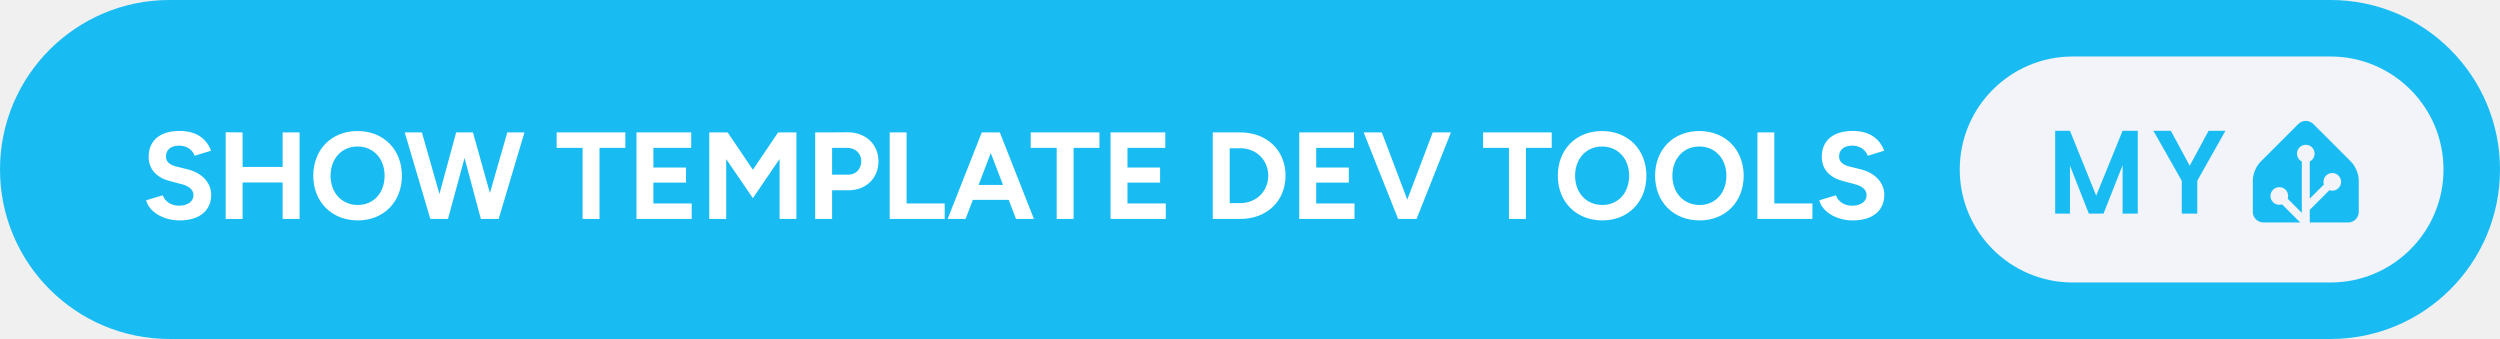
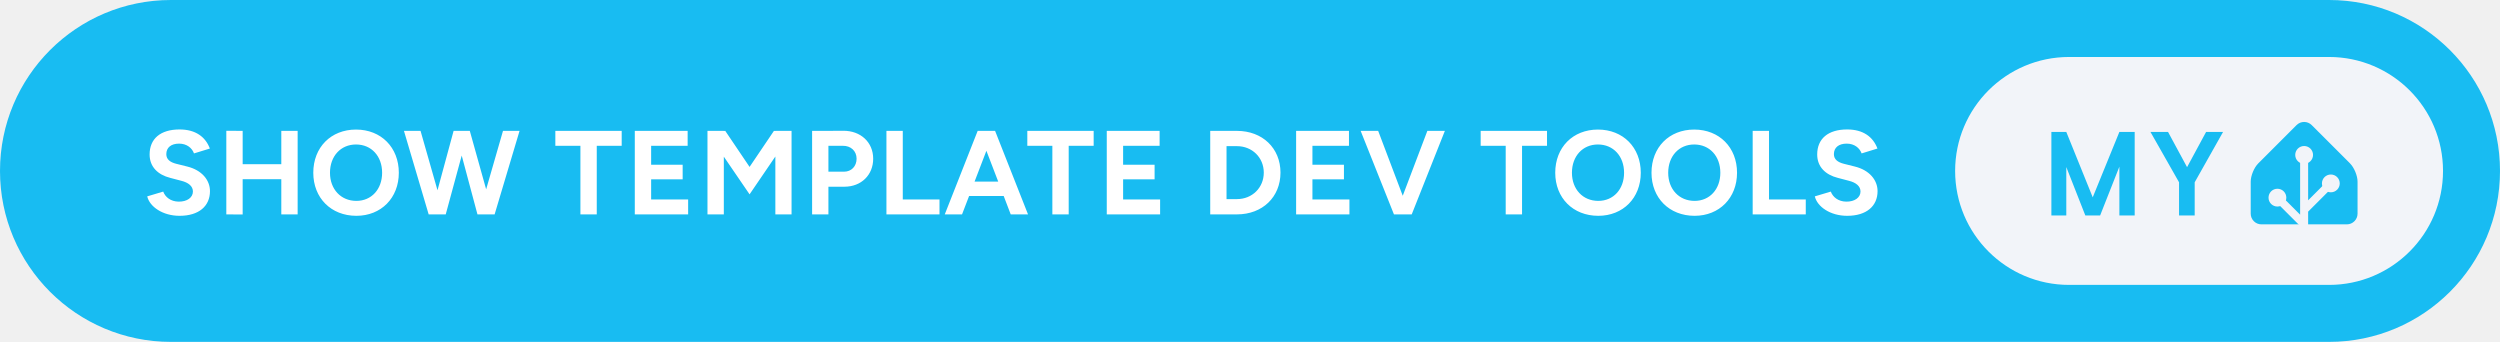
- <svg xmlns="http://www.w3.org/2000/svg" width="354" height="48" aria-label="show template dev tools My Home Assistant" style="border-radius:24px" viewBox="0 0 708 96">
-   <rect width="708" height="96" fill="#18BCF2" rx="48" />
-   <path fill="#fff" d="M50.89 62.42c5.7 0 8.92-2.87 8.92-7.25 0-3.25-2.41-6.15-6.65-7.21l-3.22-.8c-1.82-.46-2.94-1.3-2.94-2.83 0-1.93 1.4-3.09 3.75-3.09 2.27 0 3.81 1.3 4.37 2.87l4.66-1.43c-1.3-3.43-4.2-5.6-8.89-5.6-5.61 0-8.79 2.73-8.79 7.35 0 3.64 2.45 5.95 6.06 6.86l3.18.84c2.17.53 3.46 1.61 3.46 3.15 0 1.78-1.71 3.01-4.19 2.98-2.35-.04-3.92-1.34-4.52-2.95l-4.69 1.41c.7 3.01 4.51 5.7 9.49 5.7ZM63.91 62l4.79.03V51.67h11.34V62h4.8V37.5h-4.8v9.77H68.7V37.5l-4.79-.04Zm37.45.42c7.28 0 12.46-5.25 12.46-12.64 0-7.42-5.18-12.67-12.57-12.67-7.35 0-12.53 5.22-12.53 12.67 0 7.39 5.22 12.64 12.64 12.64Zm0-4.37c-4.55 0-7.74-3.43-7.74-8.27 0-4.86 3.15-8.29 7.63-8.29 4.52 0 7.67 3.43 7.67 8.29 0 4.84-3.12 8.27-7.56 8.27ZM121.87 62h5l4.69-17.26L136.18 62h5.04l7.31-24.5h-4.86l-4.93 17.15-4.8-17.15h-4.76l-4.73 17.43-4.97-17.43h-4.86Zm43.12 0h4.79V41.88h7.32V37.5h-19.46v4.38h7.35Zm15.26 0h15.64v-4.37h-10.85v-5.92h9.24v-4.27h-9.24v-5.56h10.71V37.5h-15.5Zm20.61 0h4.8V45.06l7.56 11.06 7.56-11.1V62h4.76V37.5h-4.76v.03l-.42-.03-7.14 10.57-7.14-10.57-.42.03v-.03h-4.8Zm30 0h4.79v-8.12h4.69c4.94 0 8.44-3.43 8.44-8.22 0-4.8-3.64-8.23-8.82-8.2l-4.87.04h-4.23Zm8.99-20.12c2.38-.04 4.06 1.53 4.06 3.78 0 2.23-1.54 3.81-3.67 3.81h-4.59v-7.59ZM251.96 62h15.58v-4.37h-10.79V37.5h-4.79Zm16.42 0h5.07l2.07-5.39h10.15l2.06 5.39h5.08l-9.66-24.5h-5.11Zm8.75-9.62 3.46-9.04 3.47 9.04ZM299.25 62h4.79V41.88h7.32V37.5H291.9v4.38h7.35Zm15.26 0h15.64v-4.37H319.3v-5.92h9.24v-4.27h-9.24v-5.56h10.71V37.5h-15.5Zm28.94 0h7.84c7.49 0 12.77-5.08 12.77-12.25s-5.28-12.25-12.77-12.25h-7.84Zm7.84-20.02c4.48 0 7.88 3.36 7.88 7.77s-3.4 7.77-7.88 7.77h-3.04V41.98ZM367.95 62h15.65v-4.37h-10.85v-5.92h9.24v-4.27h-9.24v-5.56h10.71V37.5h-15.51Zm28 0h5.22l9.73-24.5h-5.15l-7.21 19.04-7.21-19.04h-5.14Zm31.39 0h4.8V41.88h7.31V37.5H420v4.38h7.34Zm26.47.42c7.27 0 12.45-5.25 12.45-12.64 0-7.42-5.18-12.67-12.56-12.67-7.35 0-12.53 5.22-12.53 12.67 0 7.39 5.21 12.64 12.64 12.64Zm0-4.37c-4.56 0-7.74-3.43-7.74-8.27 0-4.86 3.15-8.29 7.63-8.29 4.51 0 7.67 3.43 7.67 8.29 0 4.84-3.12 8.27-7.56 8.27Zm27.54 4.37c7.28 0 12.46-5.25 12.46-12.64 0-7.42-5.18-12.67-12.56-12.67-7.36 0-12.53 5.22-12.53 12.67 0 7.39 5.21 12.64 12.63 12.64Zm0-4.37c-4.55 0-7.73-3.43-7.73-8.27 0-4.86 3.14-8.29 7.63-8.29 4.51 0 7.66 3.43 7.66 8.29 0 4.84-3.11 8.27-7.56 8.27ZM497.7 62h15.57v-4.37h-10.78V37.5h-4.79Zm27.02.42c5.7 0 8.92-2.87 8.92-7.25 0-3.25-2.41-6.15-6.65-7.21l-3.22-.8c-1.82-.46-2.94-1.3-2.94-2.83 0-1.93 1.4-3.09 3.75-3.09 2.27 0 3.81 1.3 4.37 2.87l4.66-1.43c-1.3-3.43-4.2-5.6-8.89-5.6-5.6 0-8.79 2.73-8.79 7.35 0 3.64 2.45 5.95 6.06 6.86l3.18.84c2.17.53 3.46 1.61 3.46 3.15 0 1.78-1.71 3.01-4.19 2.98-2.35-.04-3.93-1.34-4.52-2.95l-4.69 1.41c.7 3.01 4.52 5.7 9.49 5.7Z" />
-   <g style="transform:translate(211px,0)">
+ <svg xmlns="http://www.w3.org/2000/svg" width="351" height="48" aria-label="show template dev tools My Home Assistant" style="border-radius:24px" viewBox="0 0 702 96">
+   <rect width="702" height="96" fill="#18BCF2" rx="48" />
+   <path fill="#fff" d="M50.42 60.6c5.46 0 8.54-2.75 8.54-6.93 0-3.12-2.31-5.9-6.36-6.9L49.51 46c-1.74-.44-2.81-1.24-2.81-2.72 0-1.84 1.34-2.95 3.58-2.95 2.18 0 3.66 1.24 4.19 2.75l4.46-1.37c-1.24-3.29-4.02-5.36-8.51-5.36-5.36 0-8.41 2.61-8.41 7.03 0 3.49 2.35 5.7 5.8 6.57l3.04.8c2.08.51 3.32 1.54 3.32 3.02 0 1.71-1.64 2.88-4.02 2.85-2.24-.04-3.75-1.28-4.32-2.82l-4.49 1.34c.67 2.88 4.32 5.46 9.08 5.46Zm13.13-.4 4.59.03v-9.91h10.85v9.88h4.59V36.75h-4.59v9.35H68.14v-9.35l-4.59-.03Zm36.52.4c6.96 0 11.92-5.02 11.92-12.09 0-7.1-4.96-12.13-12.02-12.13-7.04 0-12 4.99-12 12.13 0 7.07 4.99 12.09 12.1 12.09Zm0-4.19c-4.36 0-7.41-3.28-7.41-7.9 0-4.66 3.02-7.94 7.31-7.94 4.32 0 7.33 3.28 7.33 7.94 0 4.62-2.98 7.9-7.23 7.9Zm20.3 3.79h4.79l4.49-16.52 4.42 16.52h4.82l7-23.45h-4.65l-4.73 16.41-4.59-16.41h-4.55l-4.52 16.68-4.76-16.68h-4.66Zm42.61 0h4.59V40.94h7v-4.19h-18.63v4.19h7.04Zm15.27 0h14.98v-4.19h-10.39v-5.66h8.85v-4.09h-8.85v-5.32h10.25v-4.19h-14.84Zm20.41 0h4.59V43.99l7.23 10.58 7.24-10.62V60.2h4.55V36.75h-4.55v.03l-.4-.03-6.84 10.12-6.83-10.12-.4.03v-.03h-4.59Zm29.38 0h4.58v-7.77h4.49c4.73 0 8.08-3.29 8.08-7.87 0-4.59-3.49-7.88-8.44-7.84l-4.66.03h-4.05Zm8.6-19.26c2.28-.04 3.89 1.47 3.89 3.62 0 2.14-1.47 3.65-3.52 3.65h-4.39v-7.27Zm12.27 19.26h14.9v-4.19H253.5V36.75h-4.59Zm16.38 0h4.85l1.98-5.16h9.72l1.97 5.16h4.86l-9.25-23.45h-4.89Zm8.37-9.21 3.32-8.65 3.32 8.65Zm21.84 9.21h4.59V40.94h7.01v-4.19h-18.63v4.19h7.03Zm15.28 0h14.98v-4.19h-10.39v-5.66h8.84v-4.09h-8.84v-5.32h10.25v-4.19h-14.84Zm29.05 0h7.5c7.17 0 12.23-4.86 12.23-11.73 0-6.86-5.06-11.72-12.23-11.72h-7.5Zm7.5-19.16c4.29 0 7.54 3.21 7.54 7.43 0 4.23-3.25 7.44-7.54 7.44h-2.92V41.04Zm16.62 19.16h14.97v-4.19h-10.39v-5.66h8.85v-4.09h-8.85v-5.32h10.26v-4.19h-14.84Zm27.47 0h4.99l9.31-23.45h-4.92l-6.91 18.22-6.9-18.22h-4.92Zm31.38 0h4.59V40.94h7.01v-4.19h-18.63v4.19h7.03Zm26 .4c6.97 0 11.93-5.02 11.93-12.09 0-7.1-4.96-12.13-12.03-12.13-7.03 0-11.99 4.99-11.99 12.13 0 7.07 4.99 12.09 12.09 12.09Zm0-4.19c-4.35 0-7.4-3.28-7.4-7.9 0-4.66 3.01-7.94 7.3-7.94 4.32 0 7.34 3.28 7.34 7.94 0 4.62-2.98 7.9-7.24 7.9Zm27.04 4.19c6.96 0 11.92-5.02 11.92-12.09 0-7.1-4.96-12.13-12.03-12.13-7.03 0-11.99 4.99-11.99 12.13 0 7.07 4.99 12.09 12.1 12.09Zm0-4.19c-4.36 0-7.41-3.28-7.41-7.9 0-4.66 3.02-7.94 7.3-7.94 4.33 0 7.34 3.28 7.34 7.94 0 4.62-2.98 7.9-7.23 7.9Zm16.31 3.79h14.91v-4.19h-10.32V36.75h-4.59Zm26.53.4c5.46 0 8.54-2.75 8.54-6.93 0-3.12-2.31-5.9-6.36-6.9l-3.08-.77c-1.74-.44-2.82-1.24-2.82-2.72 0-1.84 1.34-2.95 3.59-2.95 2.18 0 3.65 1.24 4.19 2.75l4.45-1.37c-1.24-3.29-4.02-5.36-8.51-5.36-5.36 0-8.41 2.61-8.41 7.03 0 3.49 2.35 5.7 5.8 6.57l3.05.8c2.07.51 3.31 1.54 3.31 3.02 0 1.71-1.64 2.88-4.02 2.85-2.24-.04-3.75-1.28-4.32-2.82l-4.49 1.34c.67 2.88 4.32 5.46 9.08 5.46Z" />
+   <g style="transform:translate(205px,0)">
    <rect width="137" height="64" x="344" y="16" fill="#F2F4F9" rx="32" />
    <path fill="#18BCF2" d="M394.419 37.047V60.5h-4.297V46.797L384.716 60.5h-4.157l-5.343-13.594V60.5h-4.188V37.047h4.188l7.422 18.36 7.484-18.36h4.297Zm9.365 0 5.344 9.89 5.344-9.89h4.766l-7.969 14.14V60.5h-4.391v-9.313l-8.031-14.14h4.937ZM457 60c0 1.65-1.35 3-3 3h-24c-1.65 0-3-1.35-3-3v-9c0-1.65.95-3.95 2.12-5.12l10.76-10.76a3 3 0 0 1 4.24 0l10.76 10.76c1.17 1.17 2.12 3.47 2.12 5.12v9Z" />
    <path fill="#F2F4F9" stroke="#F2F4F9" d="M442 45.5a2 2 0 1 0 0-4 2 2 0 0 0 0 4Z" />
    <path fill="#F2F4F9" stroke="#F2F4F9" stroke-miterlimit="10" d="M449.5 53.5a2 2 0 1 0 0-4 2 2 0 0 0 0 4ZM434.5 57.5a2 2 0 1 0 0-4 2 2 0 0 0 0 4Z" />
    <path fill="none" stroke="#F2F4F9" stroke-miterlimit="10" stroke-width="2.25" d="M442 43.48V63l-7.5-7.5M449.5 51.46l-7.41 7.41" />
  </g>
</svg>
